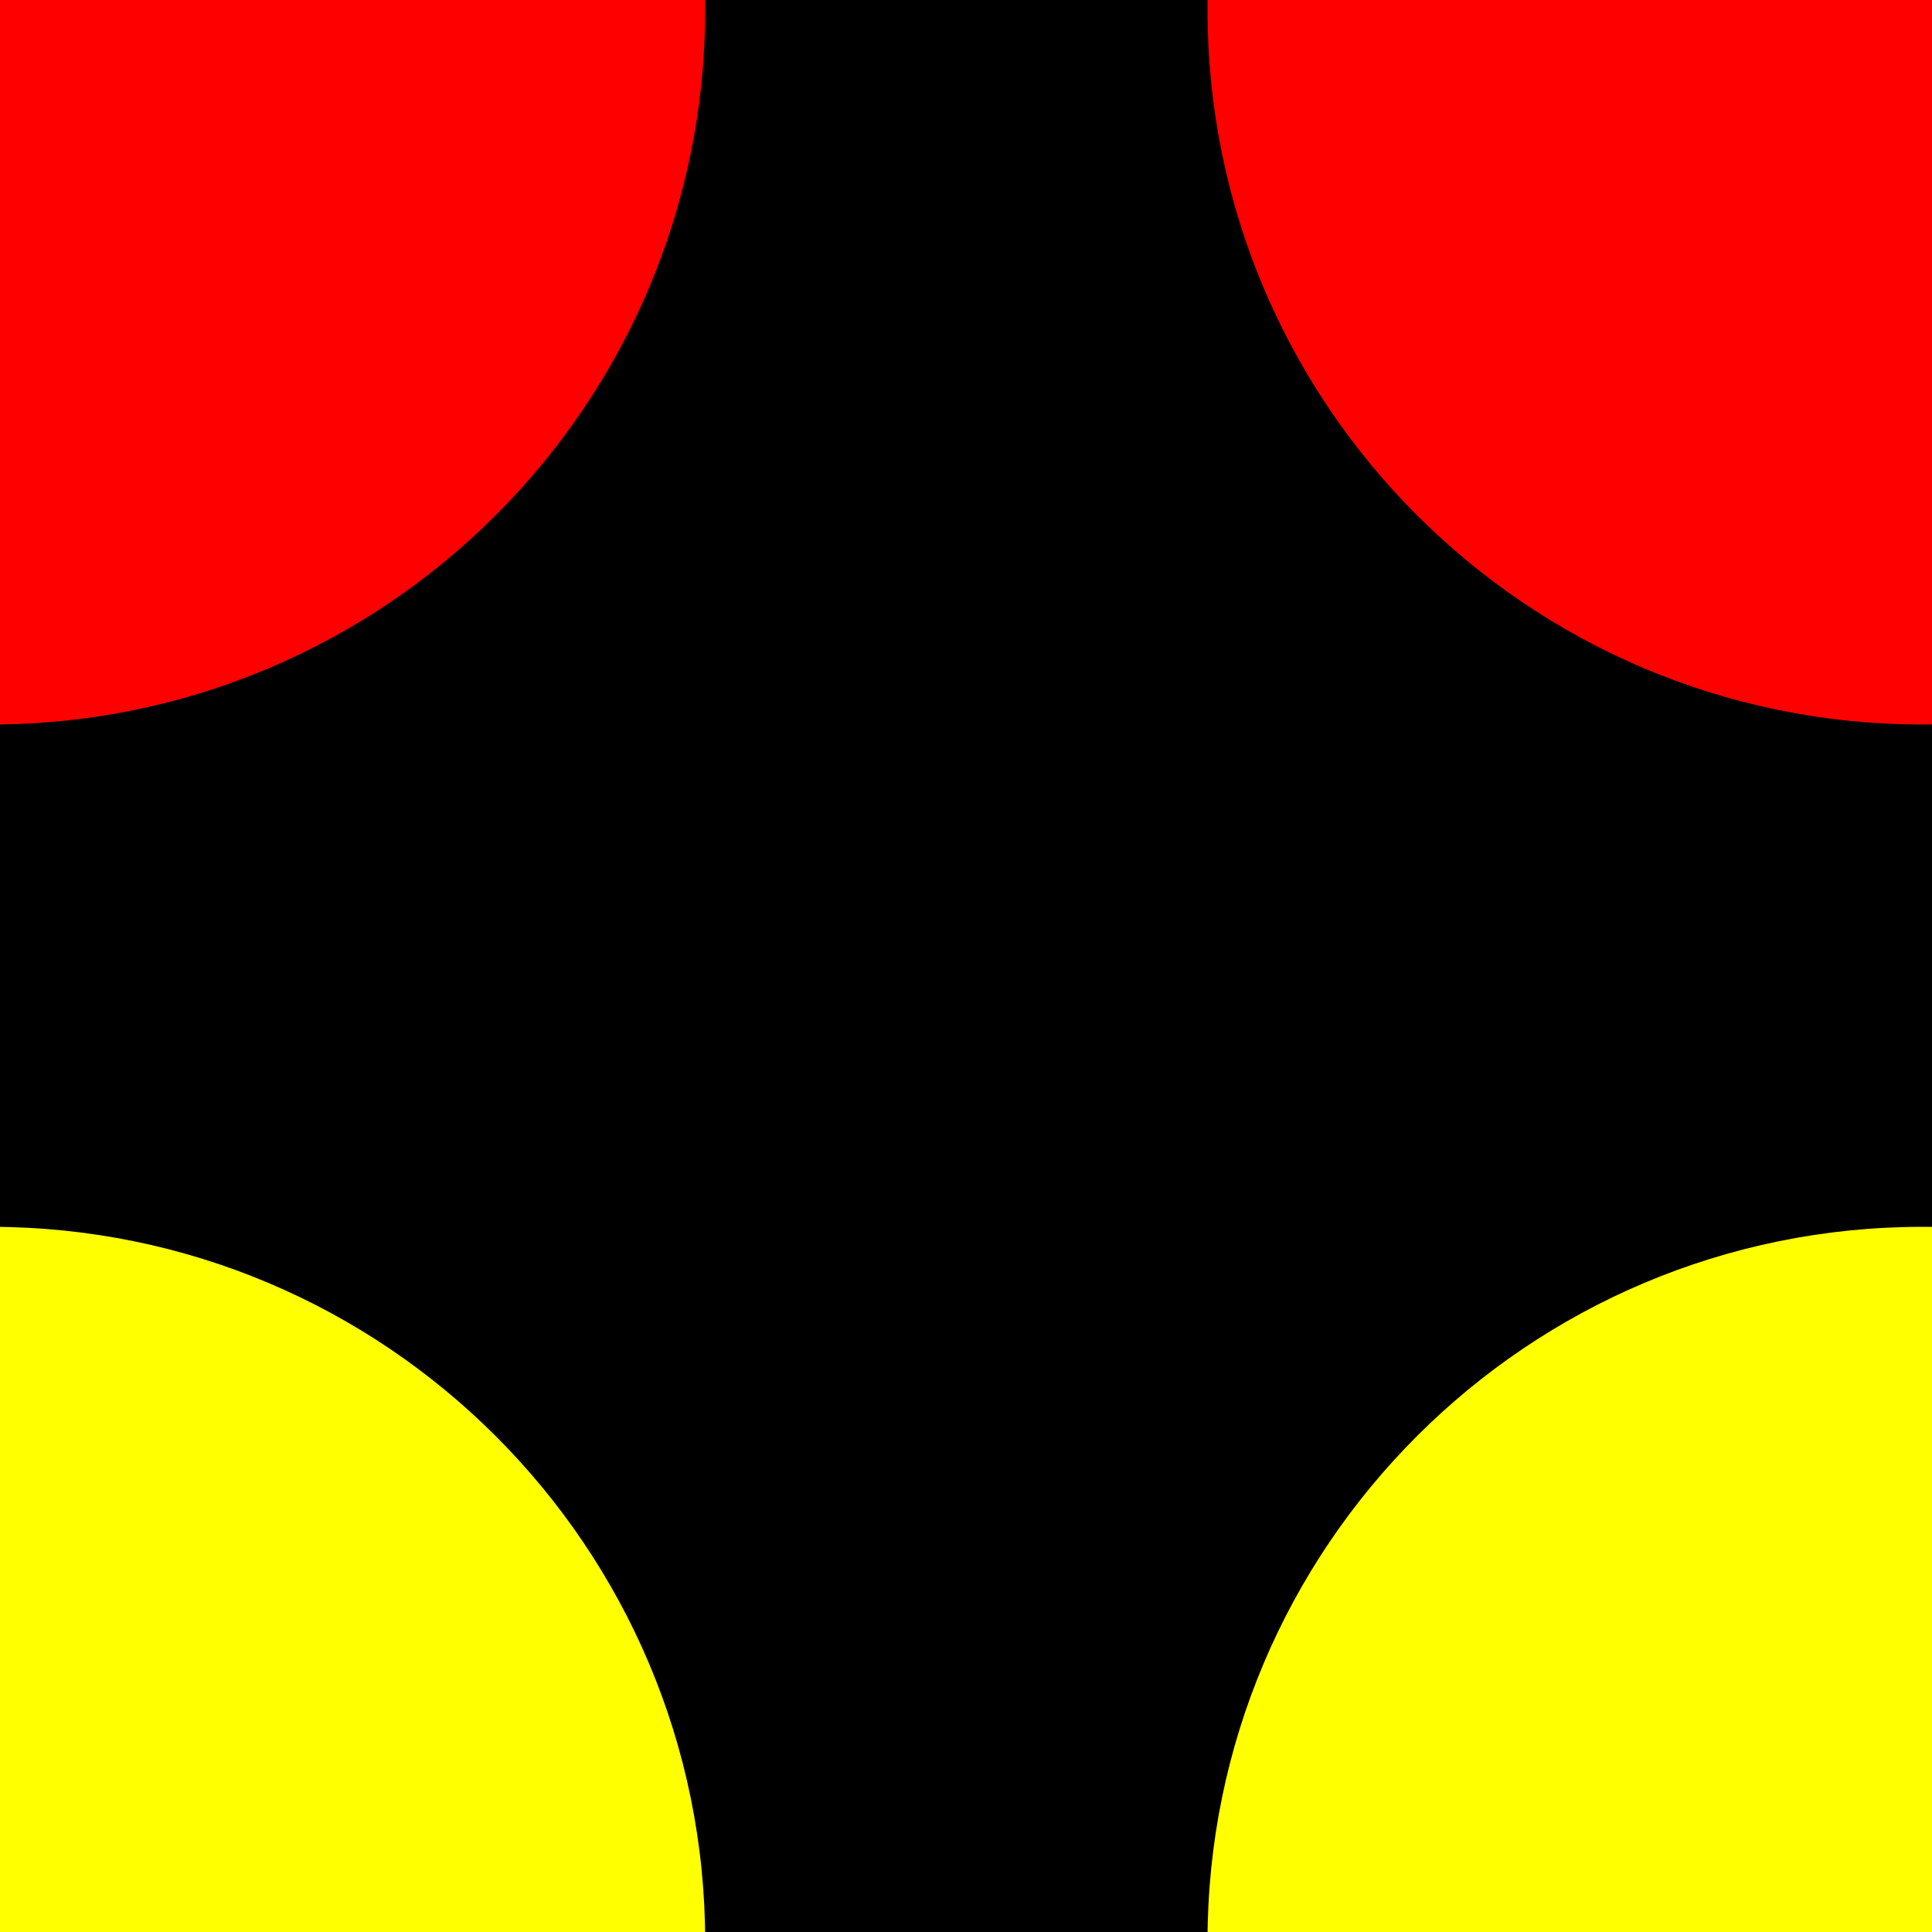
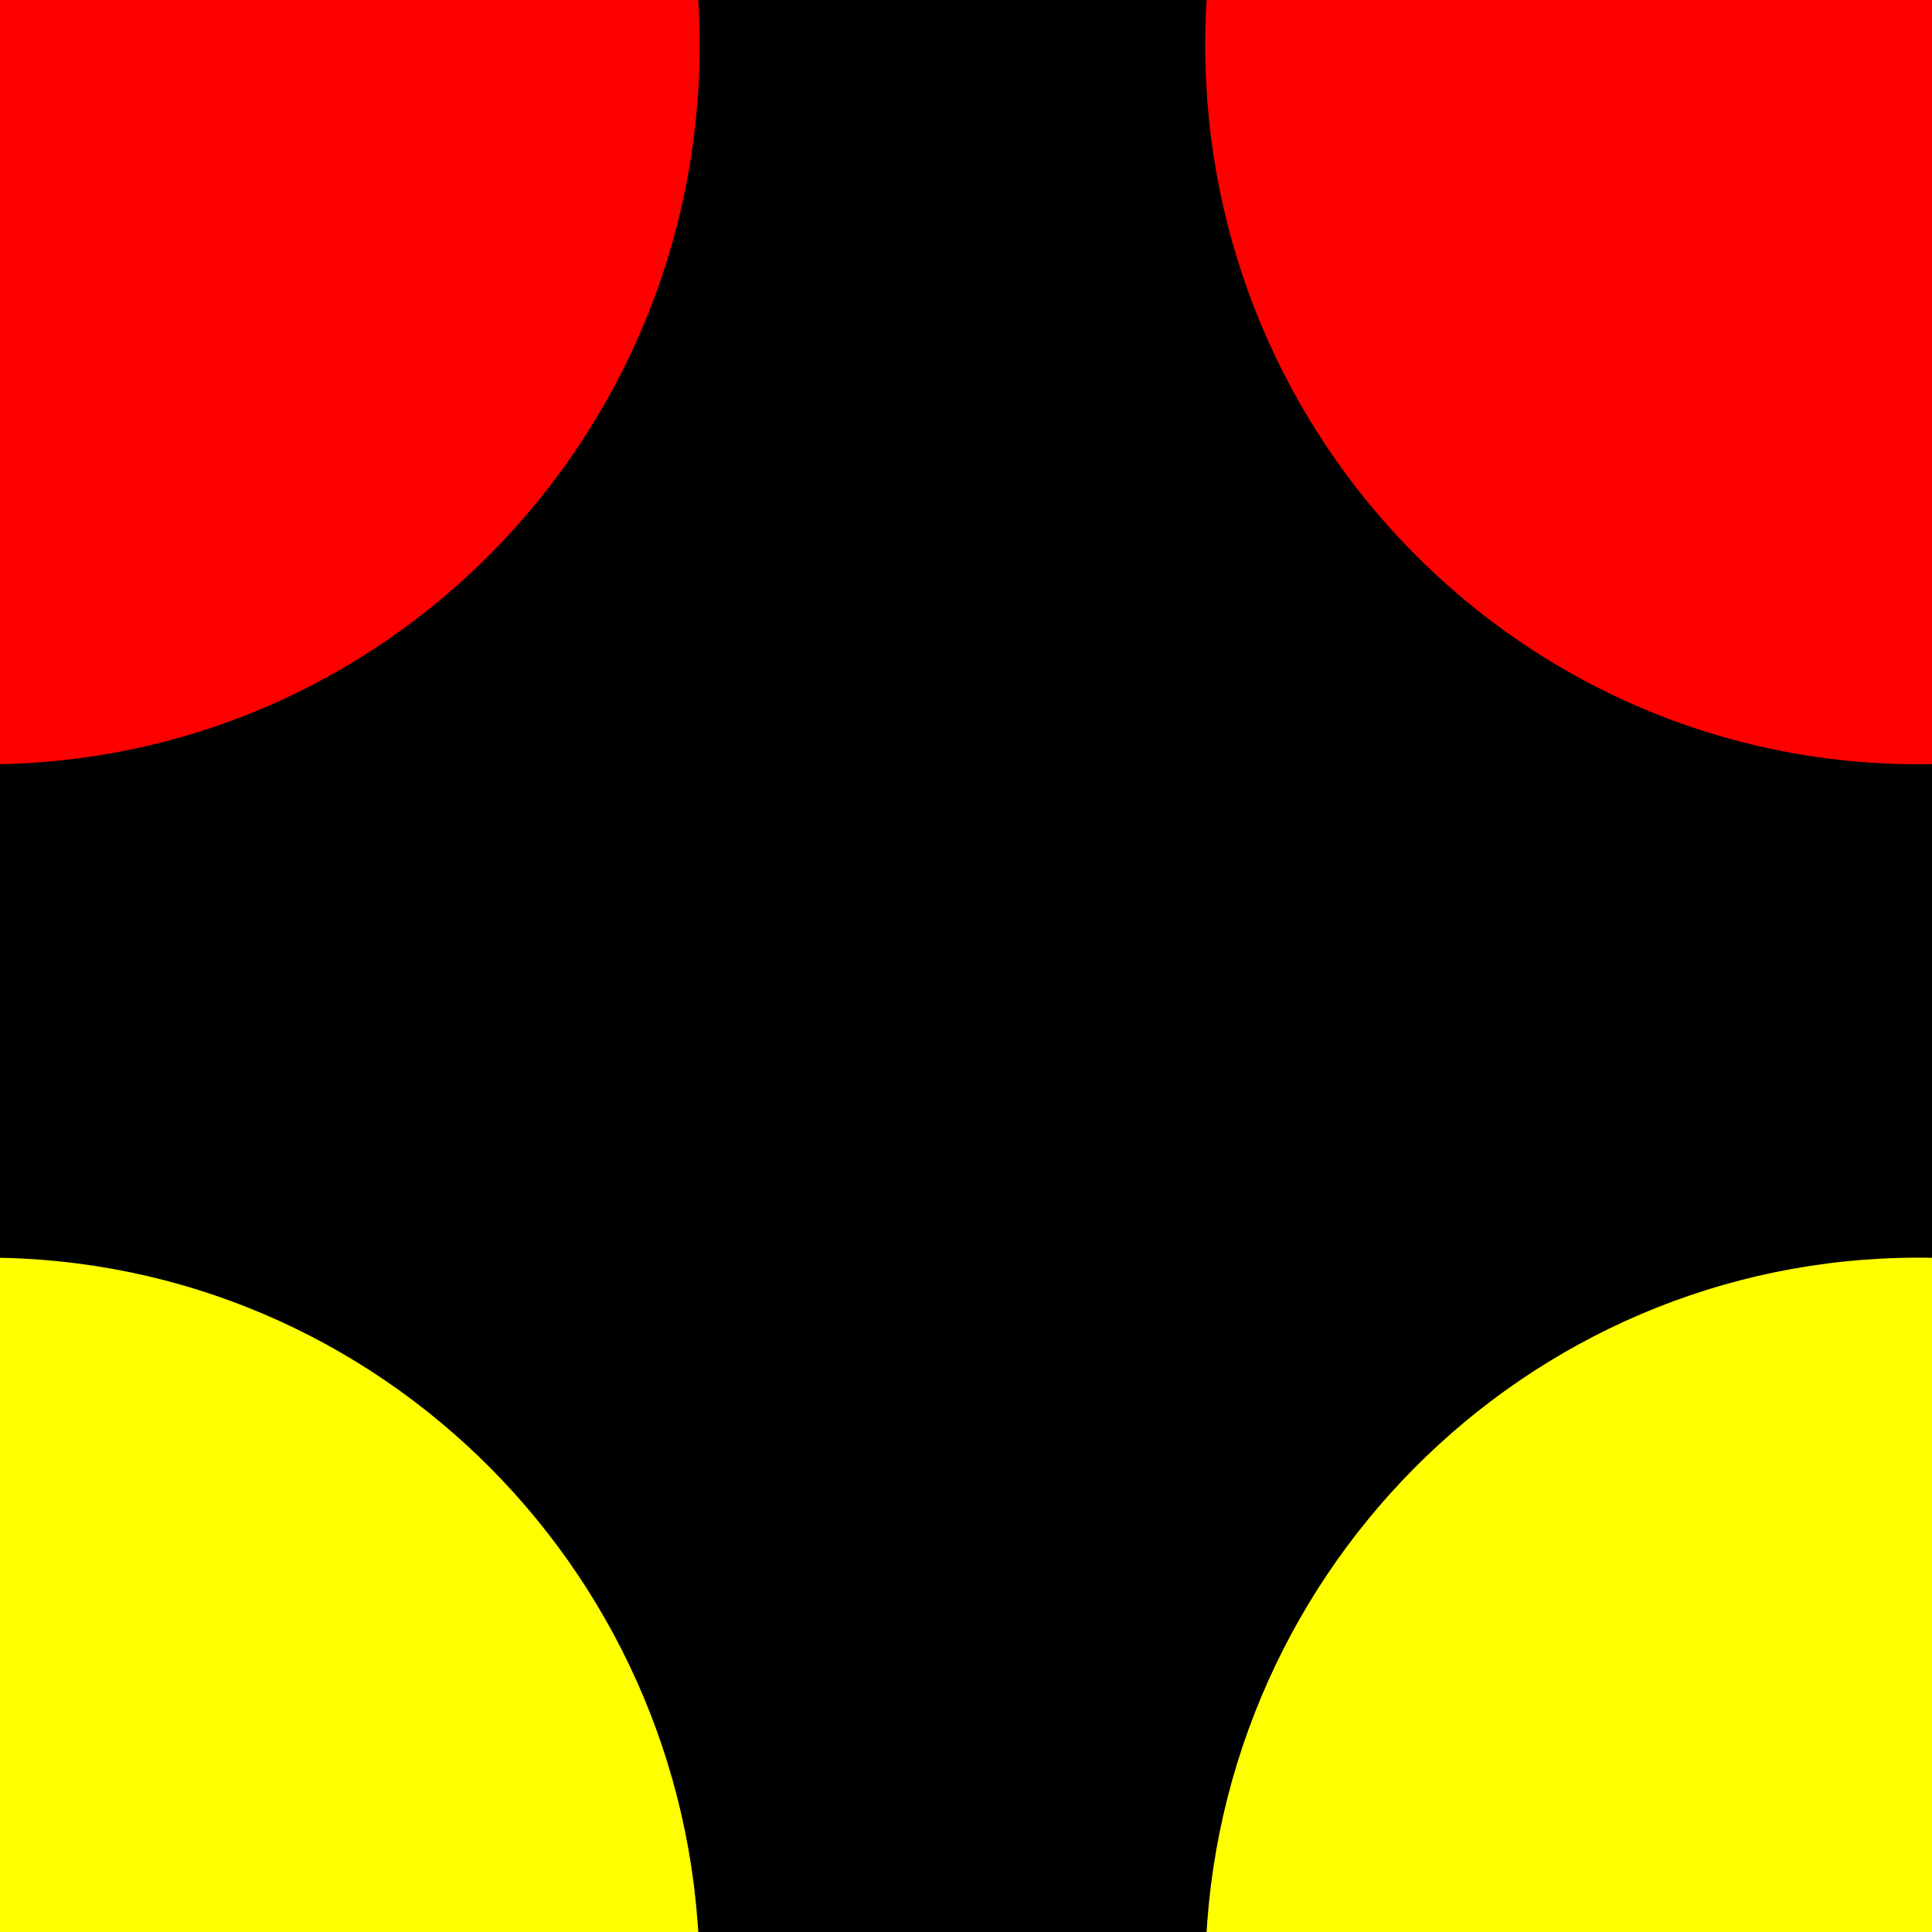
<svg xmlns="http://www.w3.org/2000/svg" version="1.1" width="200" height="200" id="svg2">
-   <g transform="translate(0,-852.3622)">
+   <g transform="translate(0,-852.4)">
    <rect width="200" height="200" x="0" y="852.362" style="fill:#000000;fill-opacity:1;fill-rule:nonzero;stroke:#000000;stroke-opacity:1" />
-     <path d="m 342.857,826.648 a 97.143,88.571 0 1 1 -194.286,0 97.143,88.571 0 1 1 194.286,0 z" transform="matrix(0.7617647,0,0,0.8354839,11.82354,162.7112)" style="fill:#ff0000;fill-opacity:1;fill-rule:nonzero;stroke:none" />
-     <path d="m 342.857,826.648 a 97.143,88.571 0 1 1 -194.286,0 97.143,88.571 0 1 1 194.286,0 z" transform="matrix(0.7617647,0,0,0.8354839,11.82354,362.7112)" style="fill:#ffff00;fill-opacity:1;fill-rule:nonzero;stroke:none" />
-     <path d="m 342.857,826.648 a 97.143,88.571 0 1 1 -194.286,0 97.143,88.571 0 1 1 194.286,0 z" transform="matrix(0.7617647,0,0,0.8354839,-188.1765,362.7112)" style="fill:#ffff00;fill-opacity:1;fill-rule:nonzero;stroke:none" />
-     <path d="m 342.857,826.648 a 97.143,88.571 0 1 1 -194.286,0 97.143,88.571 0 1 1 194.286,0 z" transform="matrix(0.7617647,0,0,0.8354839,-188.1765,162.7112)" style="fill:#ff0000;fill-opacity:1;fill-rule:nonzero;stroke:none" />
+     <path d="m 342.9,826.6 a 97.1,88.6 0 1 1 -194.3,0 97.1,88.6 0 1 1 194.3,0 z" transform="matrix(0.76,0,0,0.84,11.82354,162.7112)" style="fill:#ff0000;fill-opacity:1;fill-rule:nonzero;stroke:none" />
+     <path d="m 342.9,826.6 a 97.1,88.6 0 1 1 -194.3,0 97.1,88.6 0 1 1 194.3,0 z" transform="matrix(0.76,0,0,0.84,11.82354,362.7112)" style="fill:#ffff00;fill-opacity:1;fill-rule:nonzero;stroke:none" />
+     <path d="m 342.9,826.6 a 97.1,88.6 0 1 1 -194.3,0 97.1,88.6 0 1 1 194.3,0 z" transform="matrix(0.76,0,0,0.84,-188.1765,362.7112)" style="fill:#ffff00;fill-opacity:1;fill-rule:nonzero;stroke:none" />
+     <path d="m 342.9,826.6 a 97.1,88.6 0 1 1 -194.3,0 97.1,88.6 0 1 1 194.3,0 z" transform="matrix(0.76,0,0,0.84,-188.1765,162.7112)" style="fill:#ff0000;fill-opacity:1;fill-rule:nonzero;stroke:none" />
  </g>
</svg>
